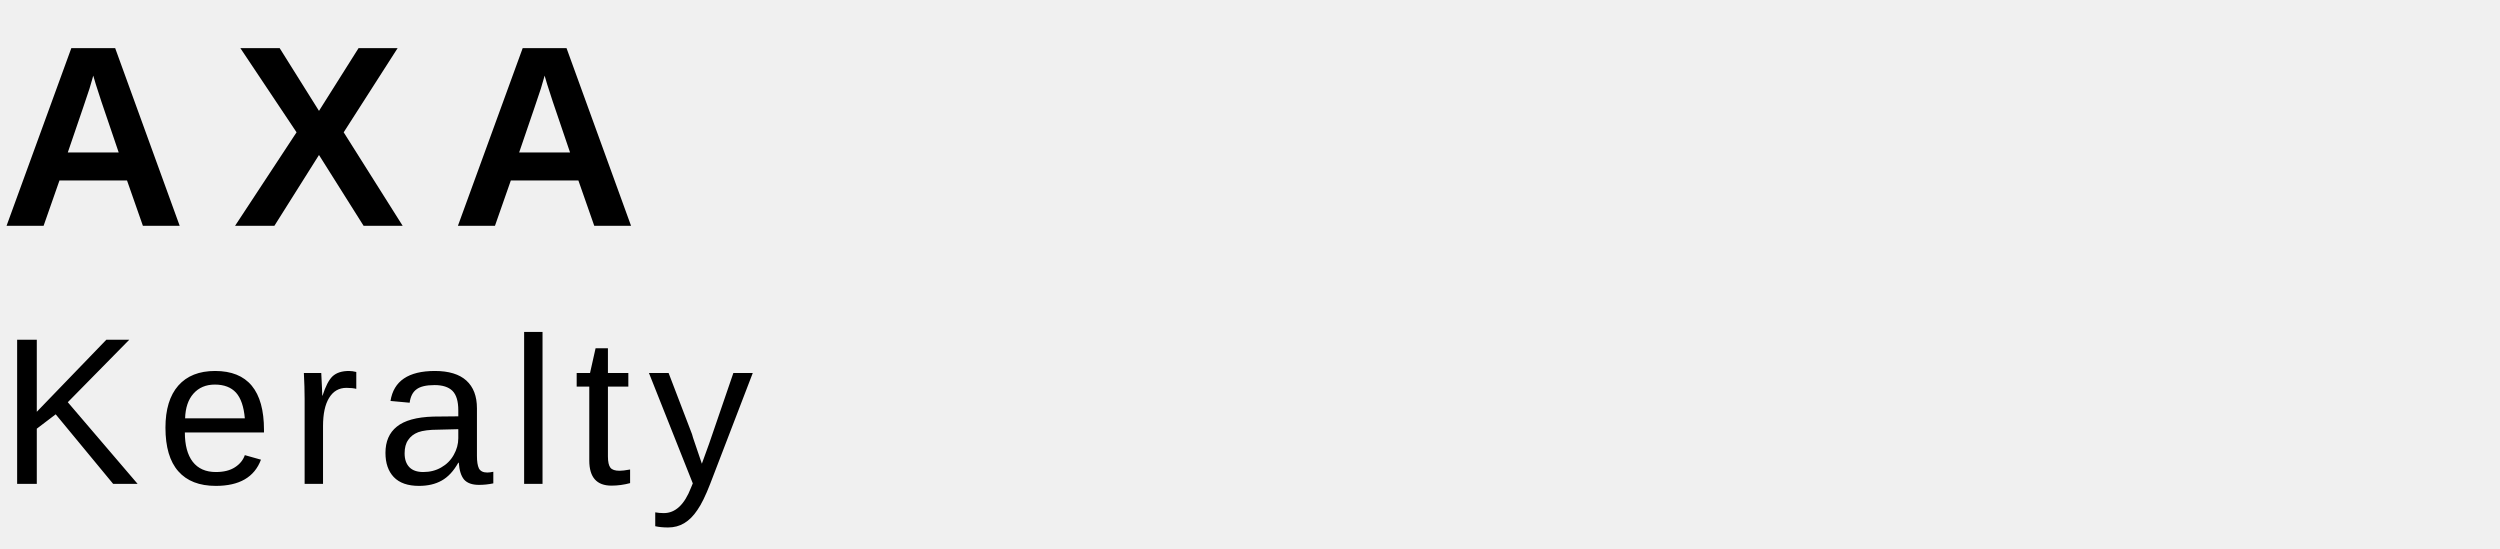
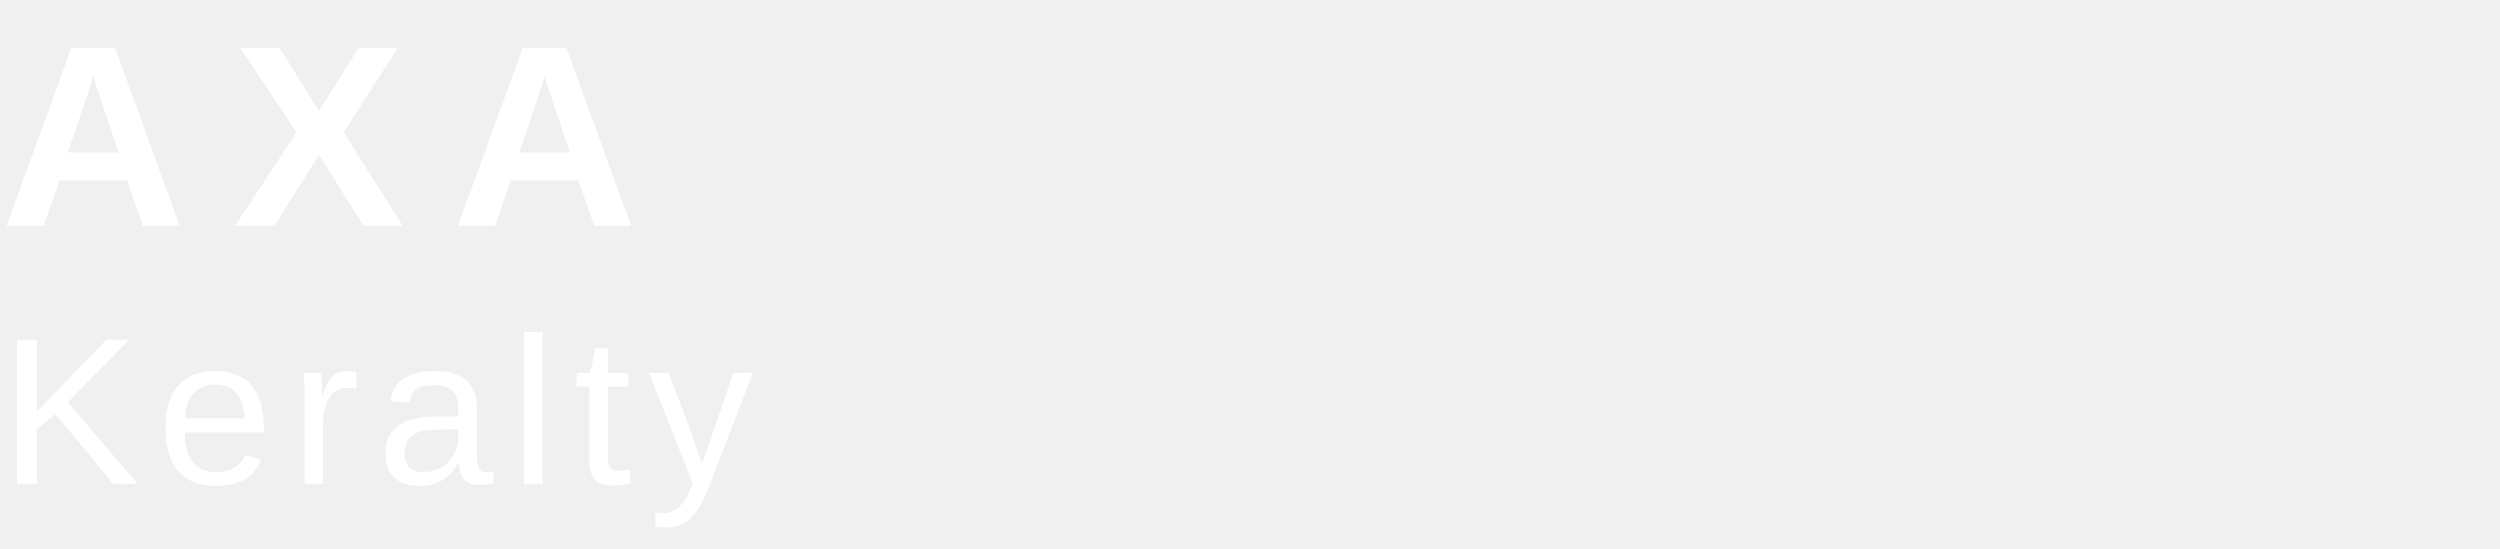
<svg xmlns="http://www.w3.org/2000/svg" width="155" height="34" viewBox="0 0 155 34" fill="none">
-   <text x="0" y="14" font-family="Arial, Helvetica, sans-serif" font-size="16" font-weight="700" letter-spacing="0.18em" fill="currentColor">AXA</text>
-   <text x="0" y="30" font-family="Arial, Helvetica, sans-serif" font-size="13" font-weight="400" letter-spacing="0.08em" fill="currentColor">Keralty</text>
+   <text x="0" y="14" font-family="Arial, Helvetica, sans-serif" font-size="16" font-weight="700" letter-spacing="0.18em" fill="#FFFFFF">AXA</text>
+   <text x="0" y="30" font-family="Arial, Helvetica, sans-serif" font-size="13" font-weight="400" letter-spacing="0.08em" fill="#FFFFFF">Keralty</text>
</svg>
